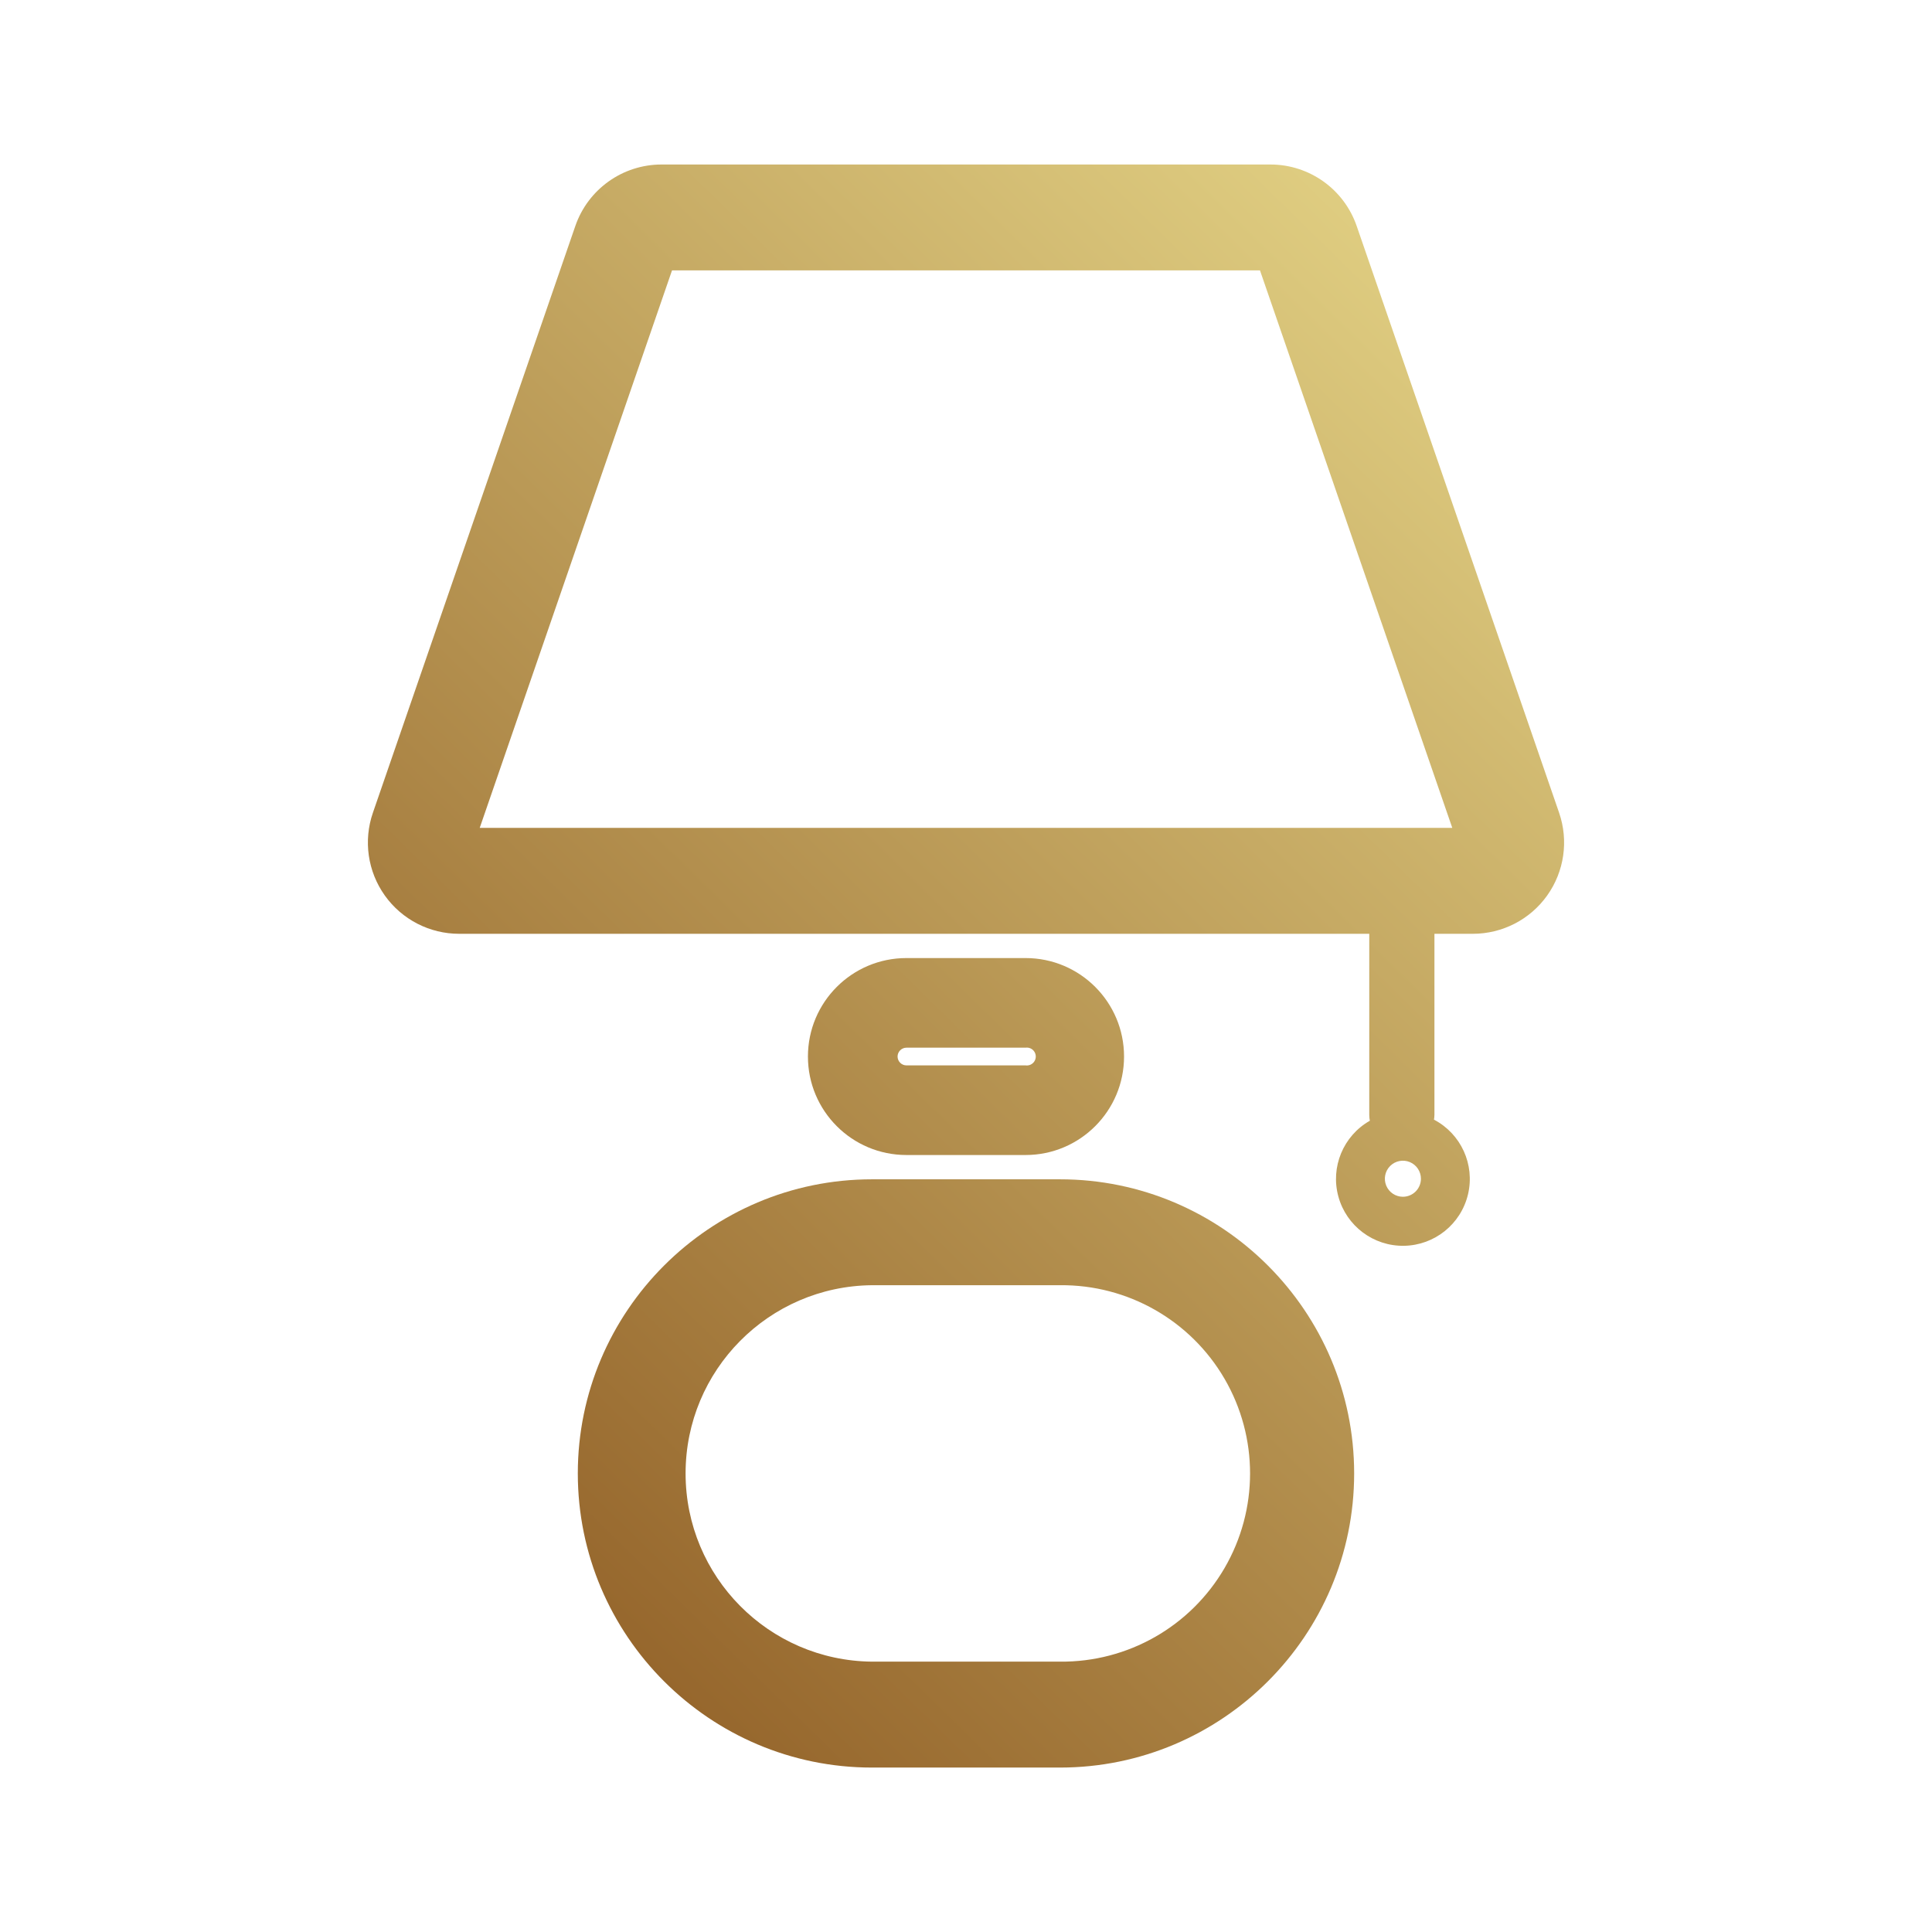
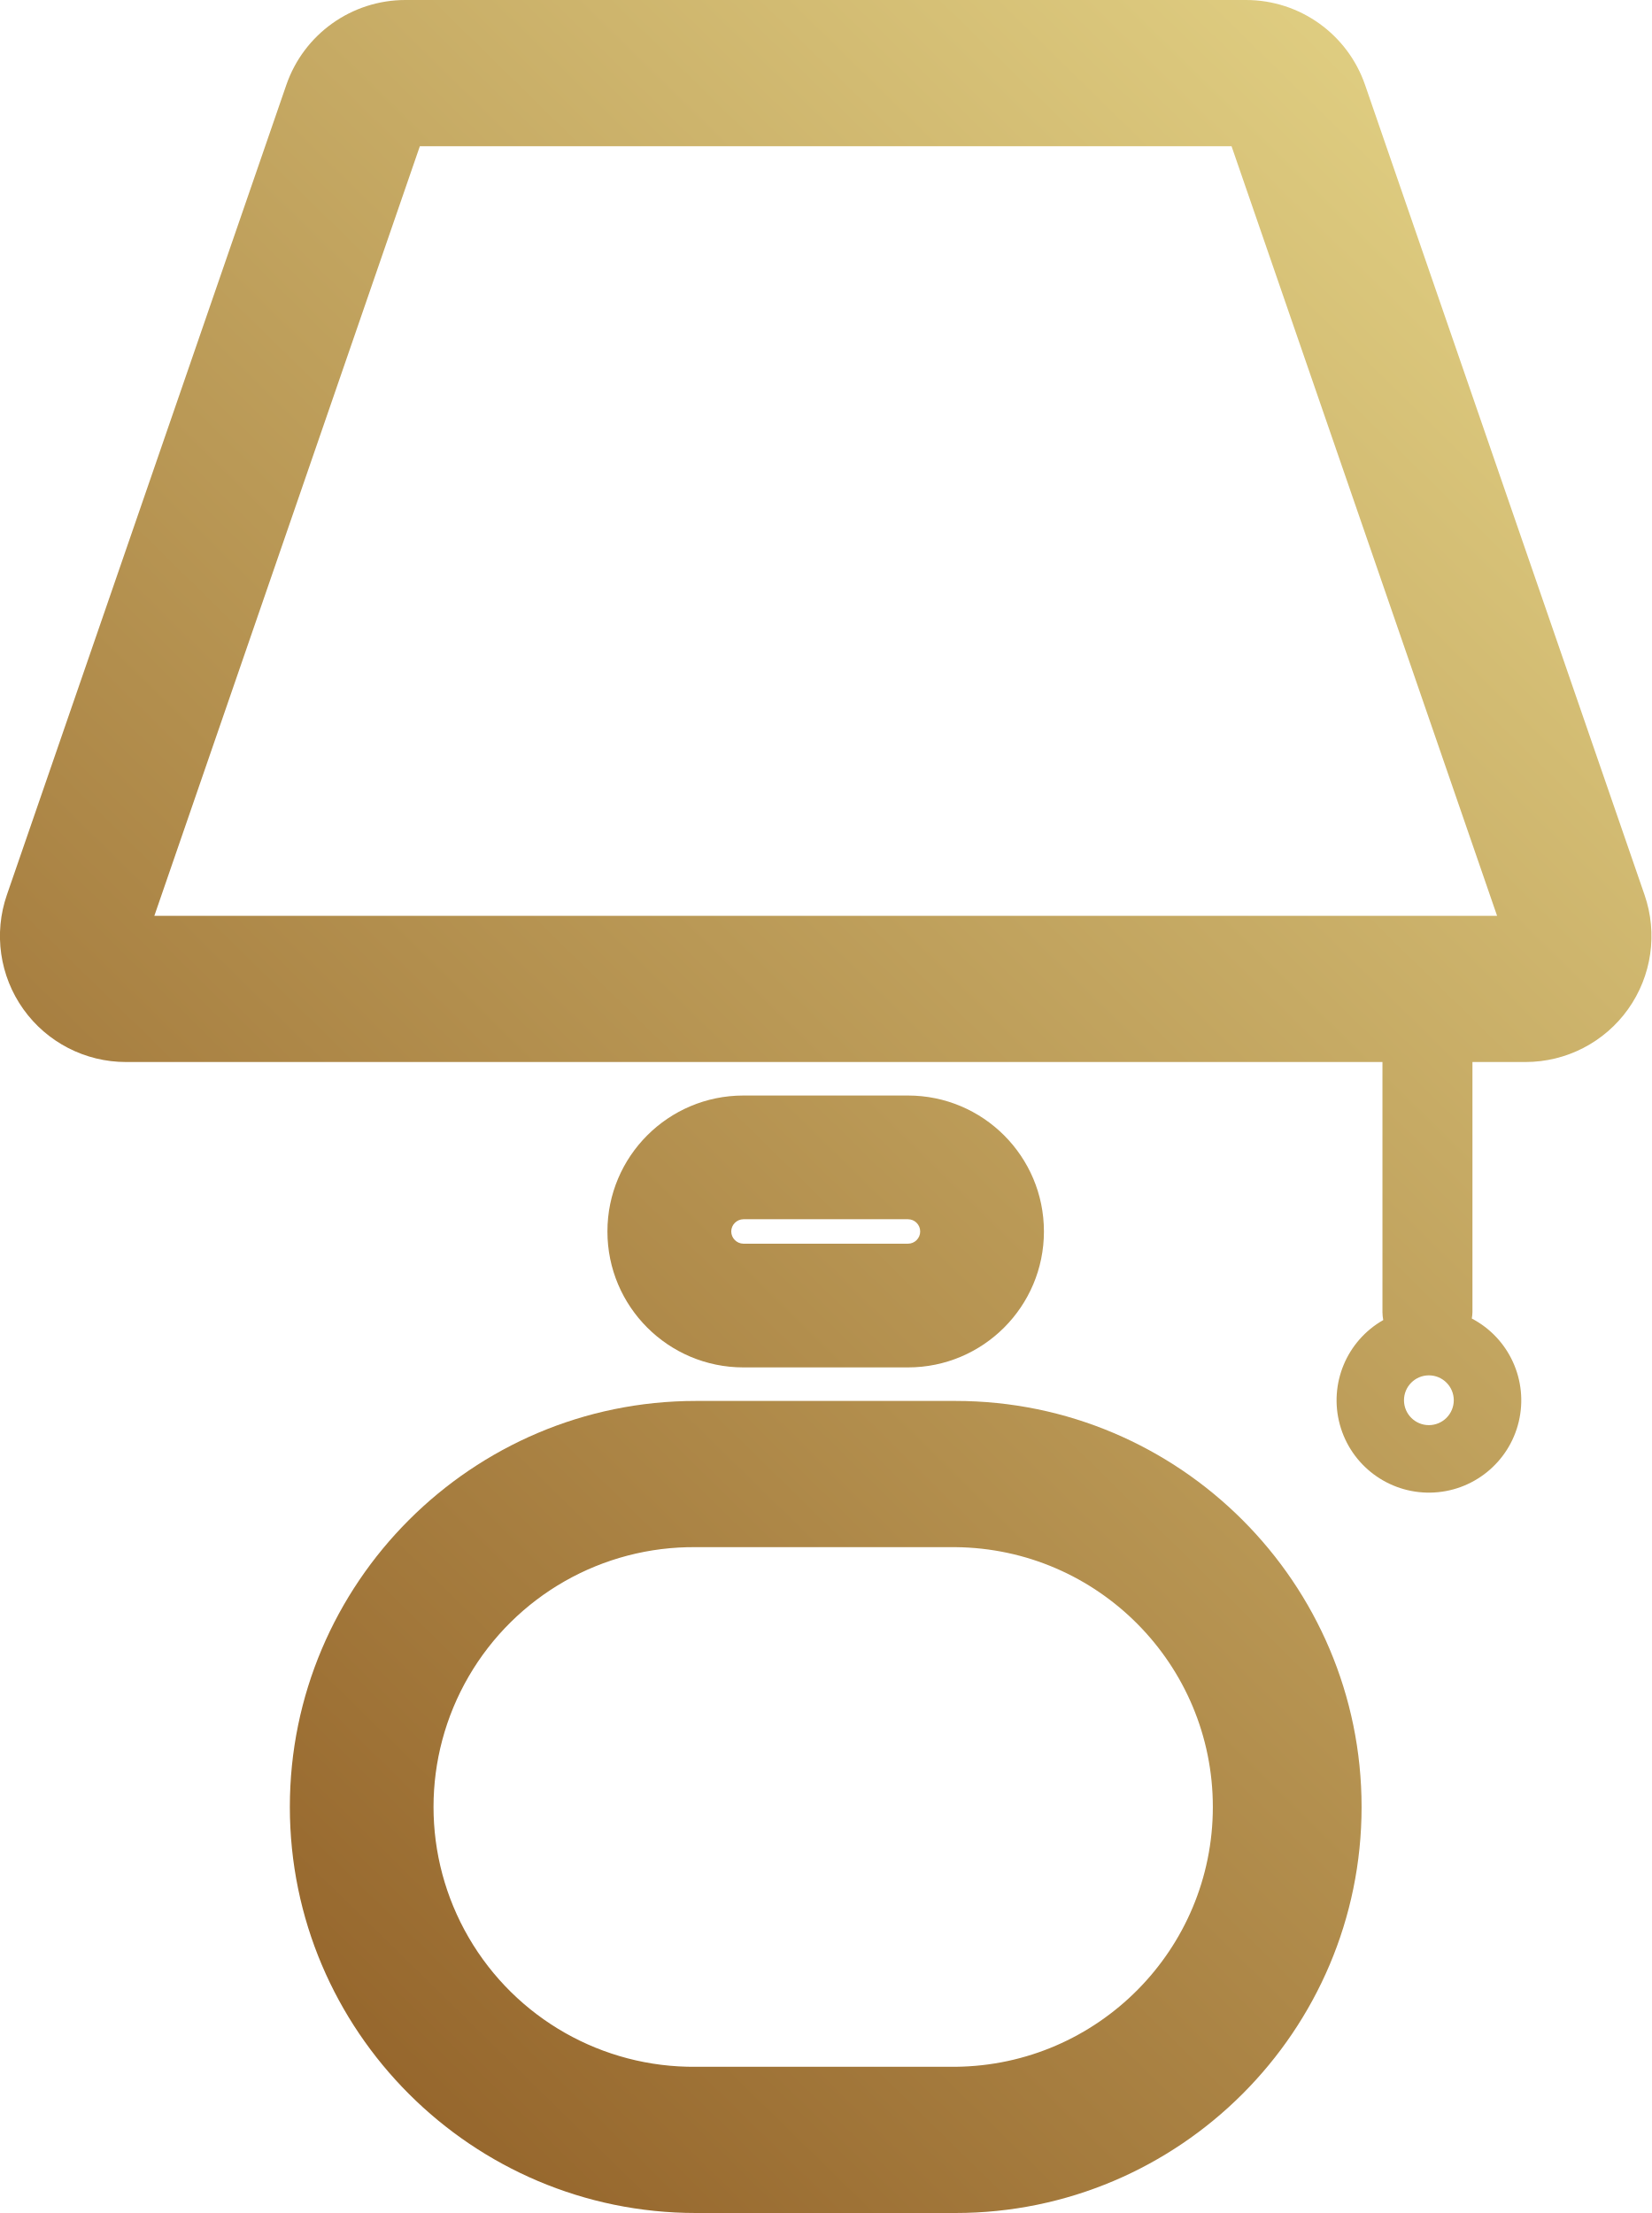
- <svg xmlns="http://www.w3.org/2000/svg" xmlns:xlink="http://www.w3.org/1999/xlink" id="Layer_1" data-name="Layer 1" viewBox="0 0 1080 1080">
+ <svg xmlns="http://www.w3.org/2000/svg" xmlns:xlink="http://www.w3.org/1999/xlink" viewBox="0 0 668.67 896.17">
  <defs>
    <style>.cls-1{fill:url(#linear-gradient);}.cls-2{fill:url(#linear-gradient-2);}.cls-3{fill:url(#linear-gradient-3);}</style>
-     <linearGradient id="linear-gradient" x1="166.55" y1="810.37" x2="928.97" y2="31.83" gradientUnits="userSpaceOnUse">
+     <linearGradient id="linear-gradient" x1="-39.12" y1="718.45" x2="723.3" y2="-60.08" gradientUnits="userSpaceOnUse">
      <stop offset="0" stop-color="#926128" />
      <stop offset="1" stop-color="#eee292" />
    </linearGradient>
-     <linearGradient id="linear-gradient-2" x1="247.32" y1="889.47" x2="1009.75" y2="110.94" xlink:href="#linear-gradient" />
-     <linearGradient id="linear-gradient-3" x1="363.82" y1="1003.56" x2="1126.25" y2="225.03" xlink:href="#linear-gradient" />
+     <linearGradient id="linear-gradient-2" x1="41.65" y1="797.56" x2="804.08" y2="19.02" xlink:href="#linear-gradient" />
+     <linearGradient id="linear-gradient-3" x1="158.15" y1="911.64" x2="920.58" y2="133.11" xlink:href="#linear-gradient" />
  </defs>
-   <path class="cls-1" d="M871.55,454.33l-113.16-328a51,51,0,0,0-48.23-34.37H369.84a51,51,0,0,0-48.23,34.38l-113.16,328A51,51,0,0,0,256.68,522H765.43v101.3a17.71,17.71,0,0,0,.32,3.2,37.4,37.4,0,1,0,35.85-.61,18.48,18.48,0,0,0,.26-2.59V522h21.46a51,51,0,0,0,48.23-67.65ZM784.23,669A10.08,10.08,0,1,1,794.31,659,10.09,10.09,0,0,1,784.23,669ZM268.17,462.78l107.5-311.65H704.33l107.5,311.65Z" />
-   <path class="cls-2" d="M573.3,645.66a55.05,55.05,0,1,0,0-110.1H506.69a55.05,55.05,0,1,0,0,110.1Zm-71.56-55a5,5,0,0,1,4.95-5H573.3a5,5,0,1,1,0,9.9H506.69A5,5,0,0,1,501.74,590.61Z" />
-   <path class="cls-3" d="M592.55,659.24H487.44C396.78,659.24,323,733,323,823.66s73.76,164.42,164.42,164.42H592.55c90.67,0,164.43-73.76,164.43-164.42S683.22,659.24,592.55,659.24Zm0,269.63H487.44a105.22,105.22,0,0,1,0-210.43H592.55a105.22,105.22,0,1,1,0,210.43Z" />
+   <g id="Layer_2" data-name="Layer 2">
+     <g id="Layer_1-2" data-name="Layer 1">
+       <path class="cls-1" d="M665.89,362.41l-113.16-328A51,51,0,0,0,504.5,0H164.17a51,51,0,0,0-48.23,34.38L2.78,362.41A51,51,0,0,0,51,430.07H559.76V531.36a18.88,18.88,0,0,0,.32,3.21,37.39,37.39,0,1,0,35.86-.62,18.33,18.33,0,0,0,.26-2.59V430.07h21.46a51,51,0,0,0,48.23-67.66ZM578.56,577.12A10.08,10.08,0,1,1,588.64,567,10.09,10.09,0,0,1,578.56,577.12ZM62.5,370.86,170,59.21H498.66L606.17,370.86Z" />
+       <path class="cls-2" d="M367.64,553.74a55.05,55.05,0,0,0,0-110.1H301a55,55,0,1,0,0,110.1Zm-71.56-55.05a5,5,0,0,1,4.95-4.95h66.61a4.95,4.95,0,1,1,0,9.9H301A5,5,0,0,1,296.08,498.69Z" />
+       <path class="cls-3" d="M386.89,567.32H281.78c-90.67,0-164.42,73.76-164.42,164.42s73.75,164.43,164.42,164.43H386.89c90.66,0,164.42-73.77,164.42-164.43S477.55,567.32,386.89,567.32Zm0,269.64H281.78a105.22,105.22,0,1,1,0-210.43H386.89a105.22,105.22,0,0,1,0,210.43Z" />
+     </g>
+   </g>
</svg>
